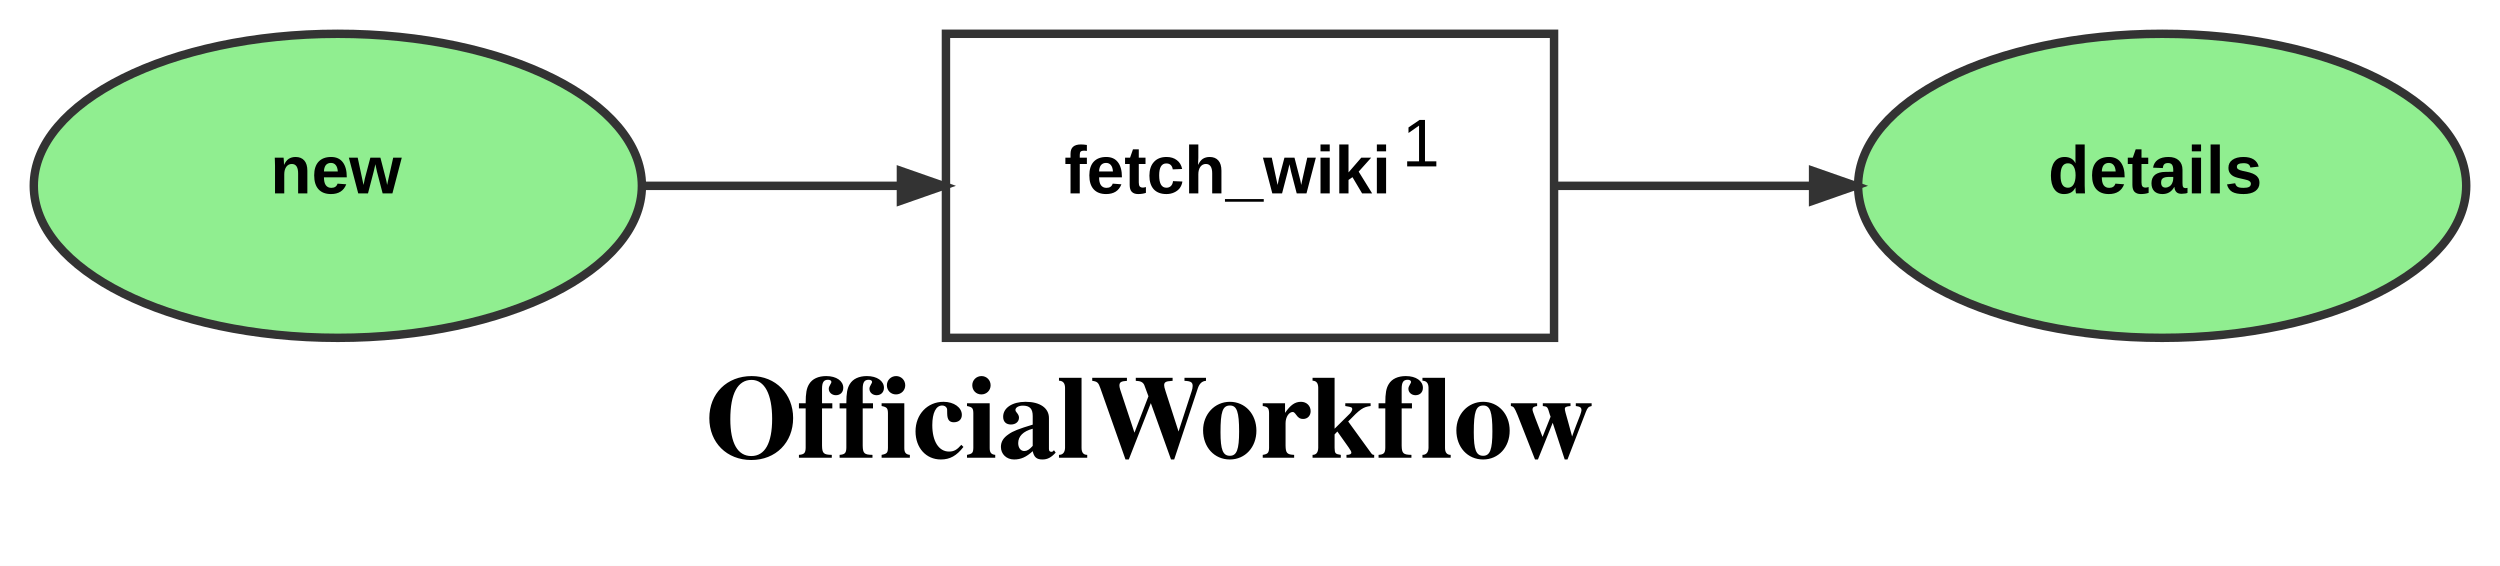
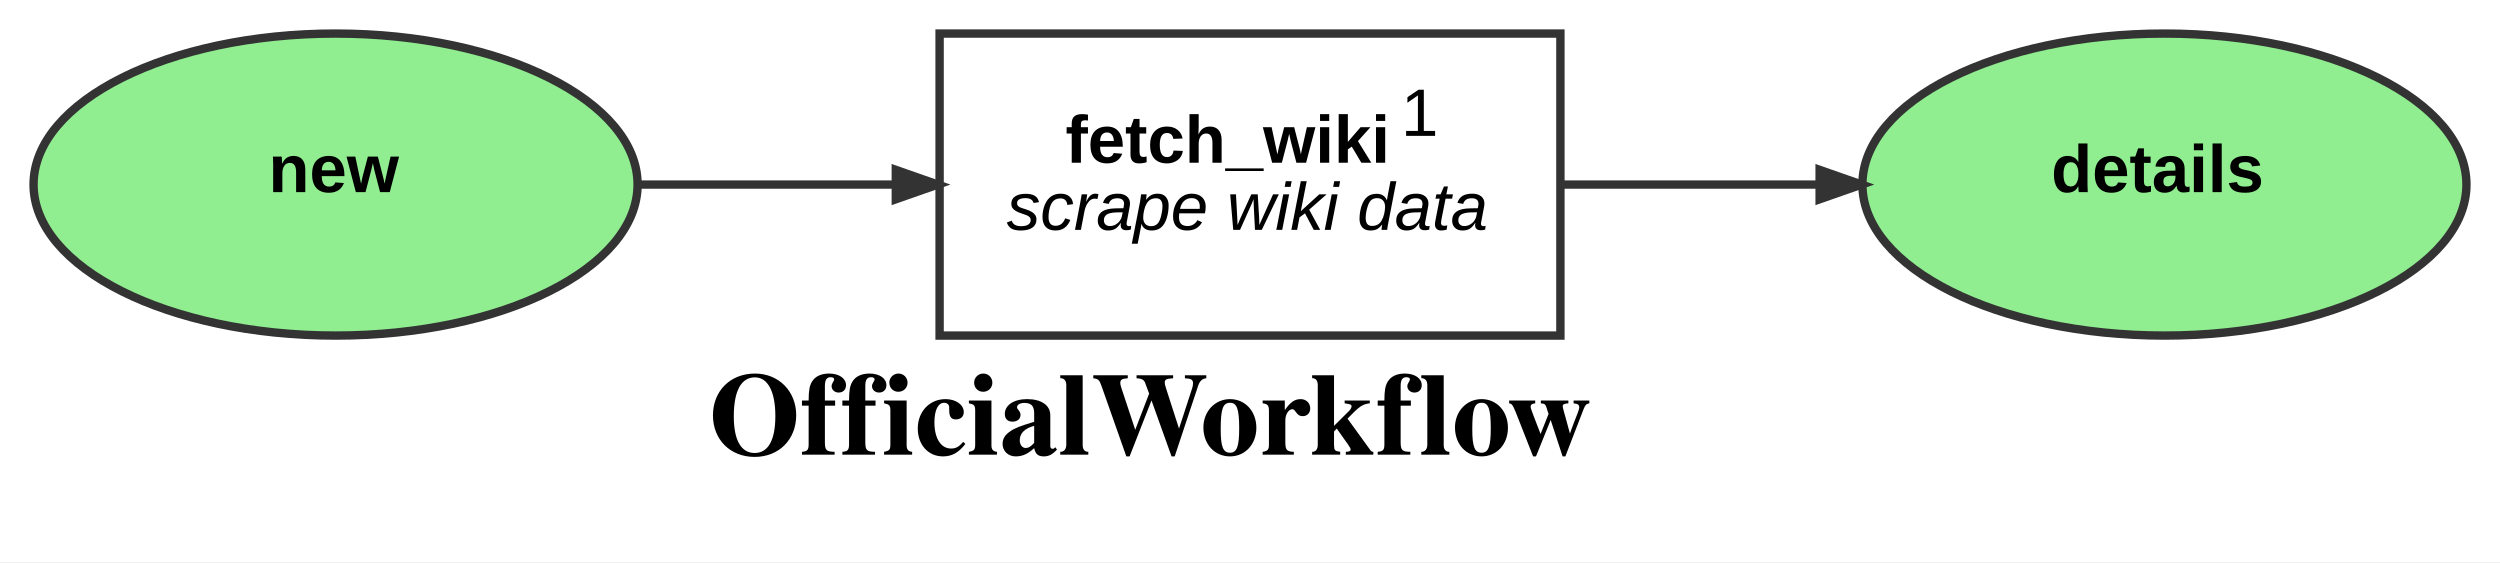
- <svg xmlns="http://www.w3.org/2000/svg" width="296pt" height="67pt" viewBox="0.00 0.00 296.00 67.00">
+ <svg xmlns="http://www.w3.org/2000/svg" width="298pt" height="67pt" viewBox="0.00 0.00 298.00 67.00">
  <g id="graph0" class="graph" transform="scale(1 1) rotate(0) translate(4 63)">
-     <polygon fill="white" stroke="transparent" points="-4,4 -4,-63 292,-63 292,4 -4,4" />
-     <text text-anchor="start" x="79.5" y="-8.8" font-family="Times,serif" font-weight="bold" font-size="14.00">OfficialWorkflow</text>
+     <polygon fill="white" stroke="transparent" points="-4,4 -4,-63 294,-63 294,4 -4,4" />
+     <text text-anchor="start" x="80.5" y="-8.8" font-family="Times,serif" font-weight="bold" font-size="14.00">OfficialWorkflow</text>
    <g id="node1" class="node">
      <ellipse fill="lightgreen" stroke="#333333" cx="36" cy="-41" rx="36" ry="18" />
      <text text-anchor="start" x="28" y="-40.1" font-family="Arial" font-weight="bold" font-size="8.00">new</text>
    </g>
    <g id="node3" class="node">
-       <polygon fill="none" stroke="#333333" points="180,-59 108,-59 108,-23 180,-23 180,-59" />
-       <text text-anchor="start" x="122" y="-40.1" font-family="Arial" font-weight="bold" font-size="8.00">fetch_wiki</text>
-       <text text-anchor="start" x="162" y="-40.1" font-family="Arial" baseline-shift="super" font-size="8.00">1</text>
+       <polygon fill="none" stroke="#333333" points="182,-59 108,-59 108,-23 182,-23 182,-59" />
+       <text text-anchor="start" x="123" y="-43.6" font-family="Arial" font-weight="bold" font-size="8.00">fetch_wiki</text>
+       <text text-anchor="start" x="163" y="-43.6" font-family="Arial" baseline-shift="super" font-size="8.00">1</text>
+       <text text-anchor="start" x="116" y="-35.6" font-family="Arial" font-style="italic" font-size="8.00">scrape wiki data</text>
    </g>
    <g id="edge1" class="edge">
-       <path fill="none" stroke="#333333" d="M72,-41C81.76,-41 92.44,-41 102.49,-41" />
-       <polygon fill="#333333" stroke="#333333" points="102.67,-42.75 107.67,-41 102.67,-39.25 102.67,-42.75" />
+       <path fill="none" stroke="#333333" d="M72.04,-41C81.79,-41 92.48,-41 102.57,-41" />
+       <polygon fill="#333333" stroke="#333333" points="102.78,-42.75 107.78,-41 102.78,-39.25 102.78,-42.75" />
    </g>
    <g id="node2" class="node">
-       <ellipse fill="lightgreen" stroke="#333333" cx="252" cy="-41" rx="36" ry="18" />
-       <text text-anchor="start" x="238.5" y="-40.1" font-family="Arial" font-weight="bold" font-size="8.00">details</text>
+       <ellipse fill="lightgreen" stroke="#333333" cx="254" cy="-41" rx="36" ry="18" />
+       <text text-anchor="start" x="240.5" y="-40.1" font-family="Arial" font-weight="bold" font-size="8.00">details</text>
    </g>
    <g id="edge2" class="edge">
-       <path fill="none" stroke="#333333" d="M180,-41C189.76,-41 200.44,-41 210.49,-41" />
-       <polygon fill="#333333" stroke="#333333" points="210.67,-42.75 215.67,-41 210.67,-39.25 210.67,-42.75" />
+       <path fill="none" stroke="#333333" d="M182.23,-41C192.03,-41 202.71,-41 212.73,-41" />
+       <polygon fill="#333333" stroke="#333333" points="212.9,-42.75 217.9,-41 212.9,-39.25 212.9,-42.75" />
    </g>
  </g>
</svg>
